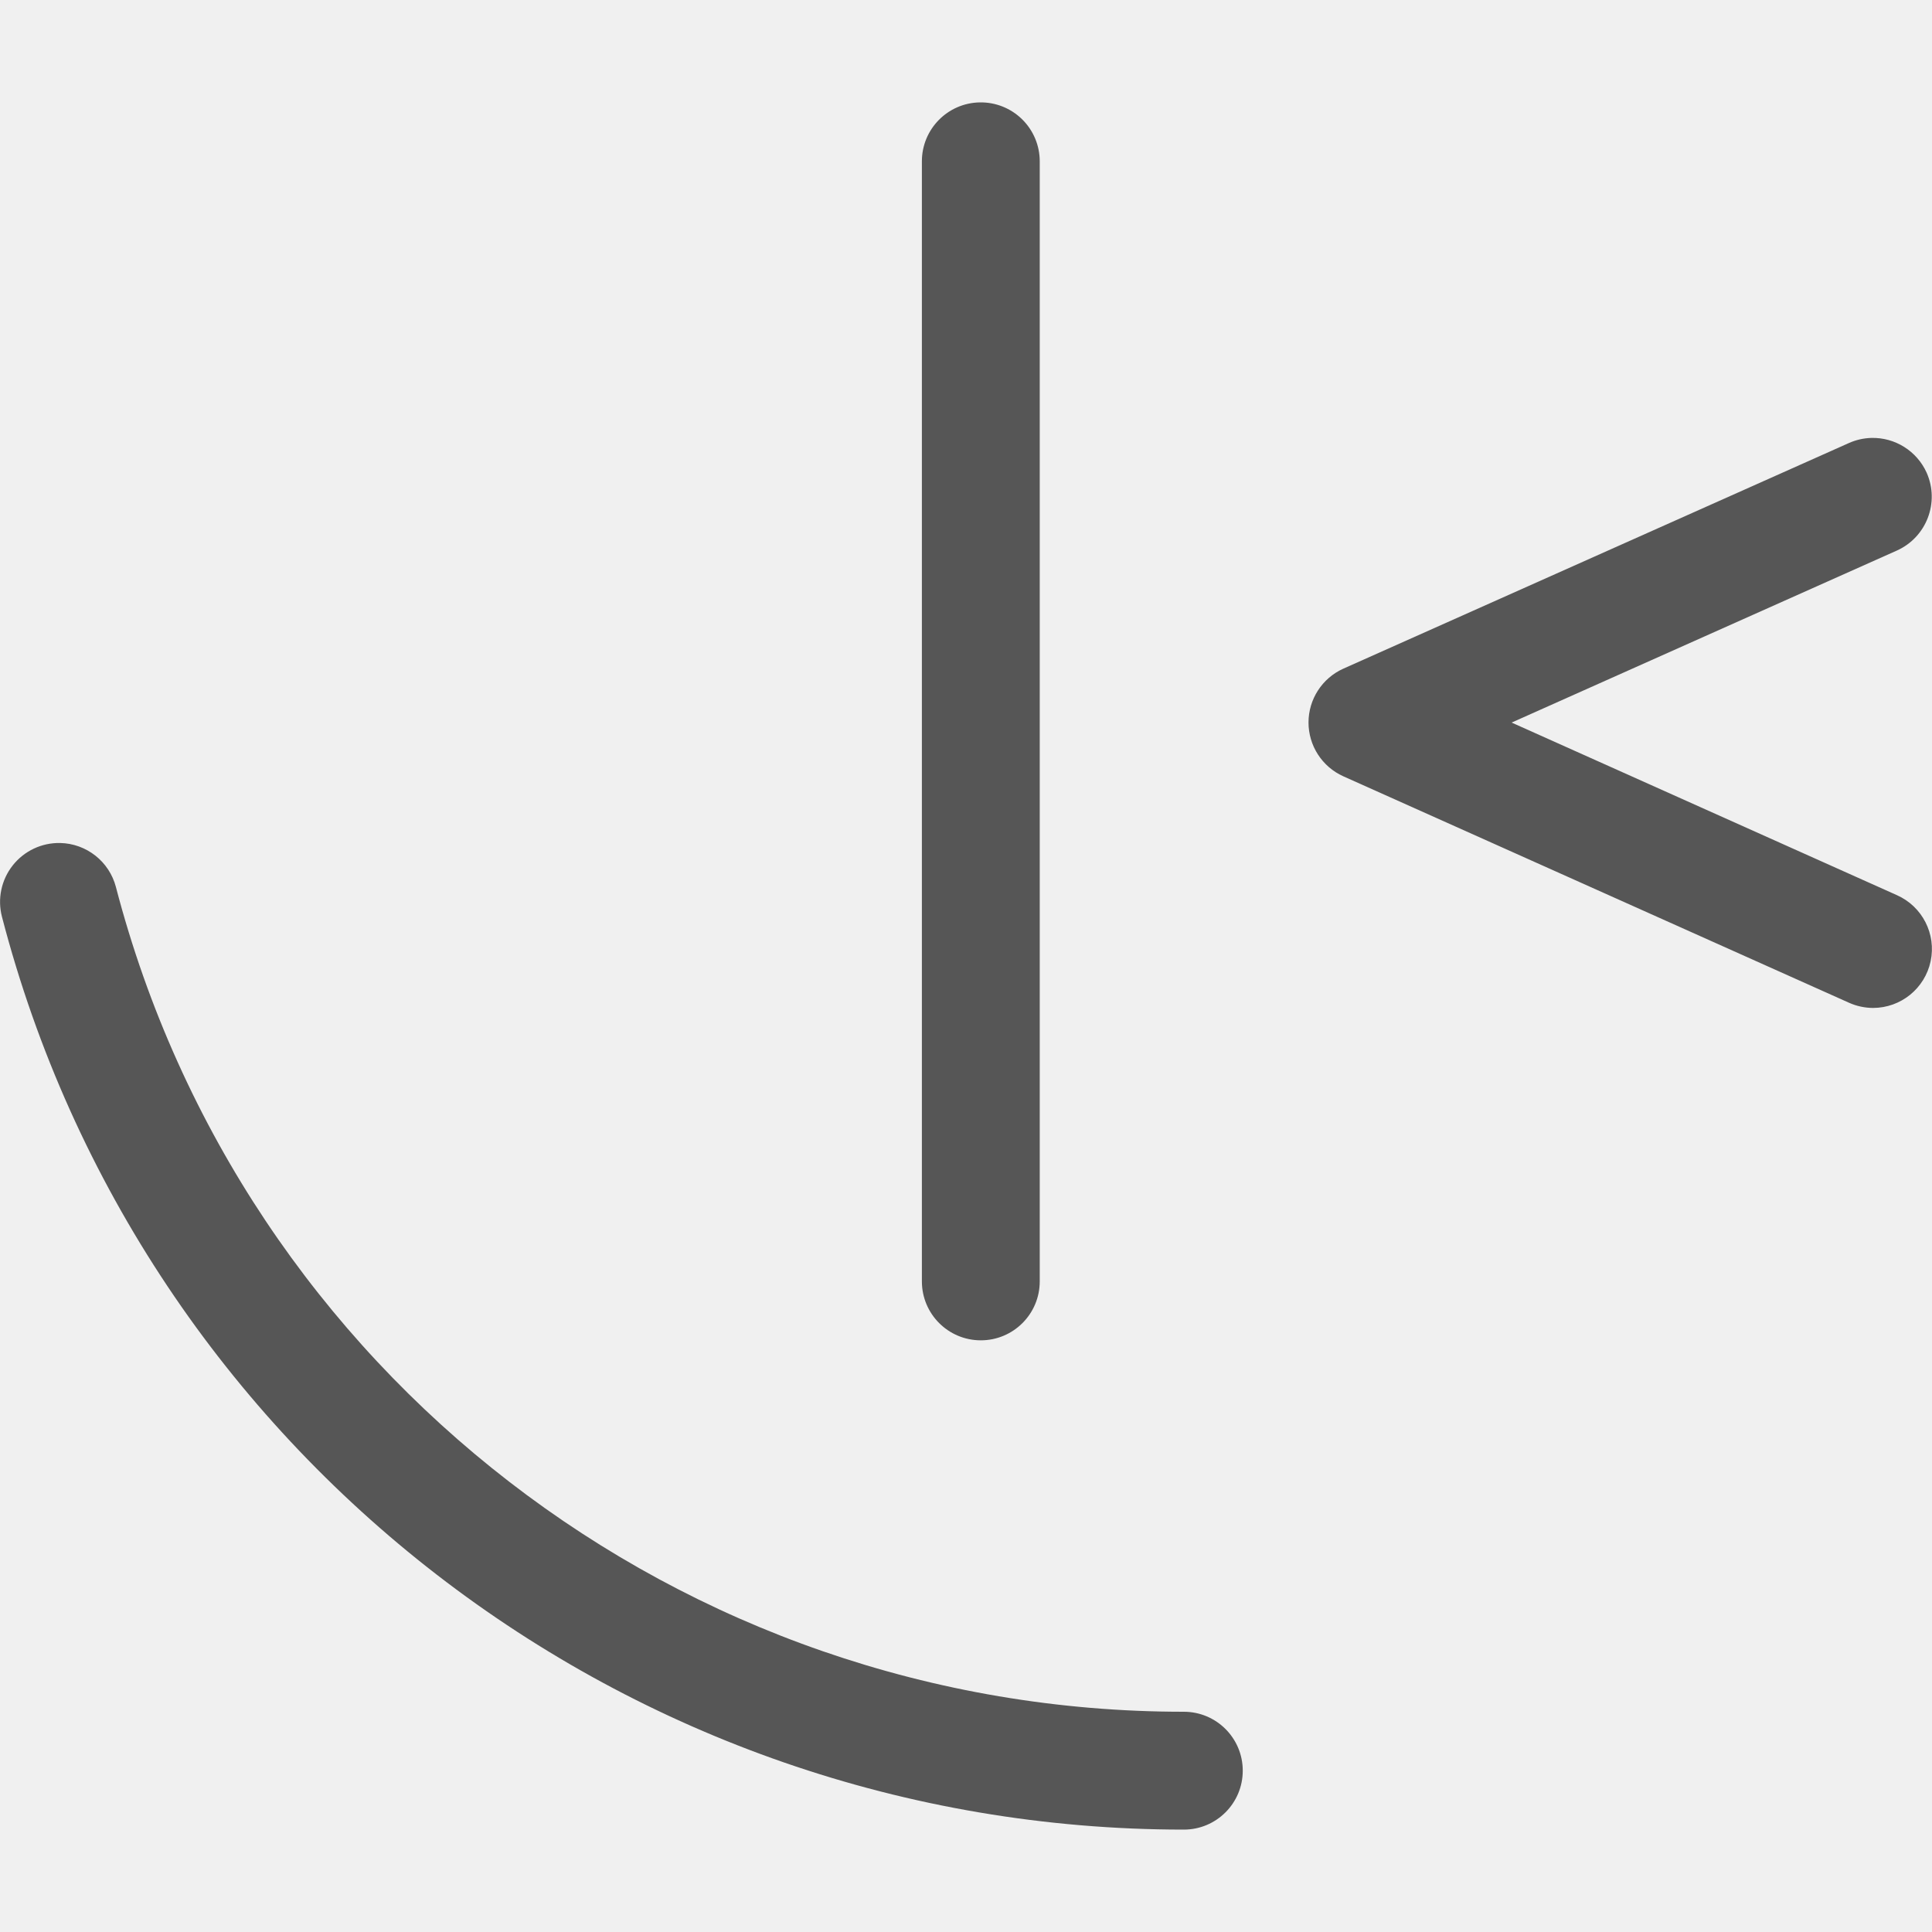
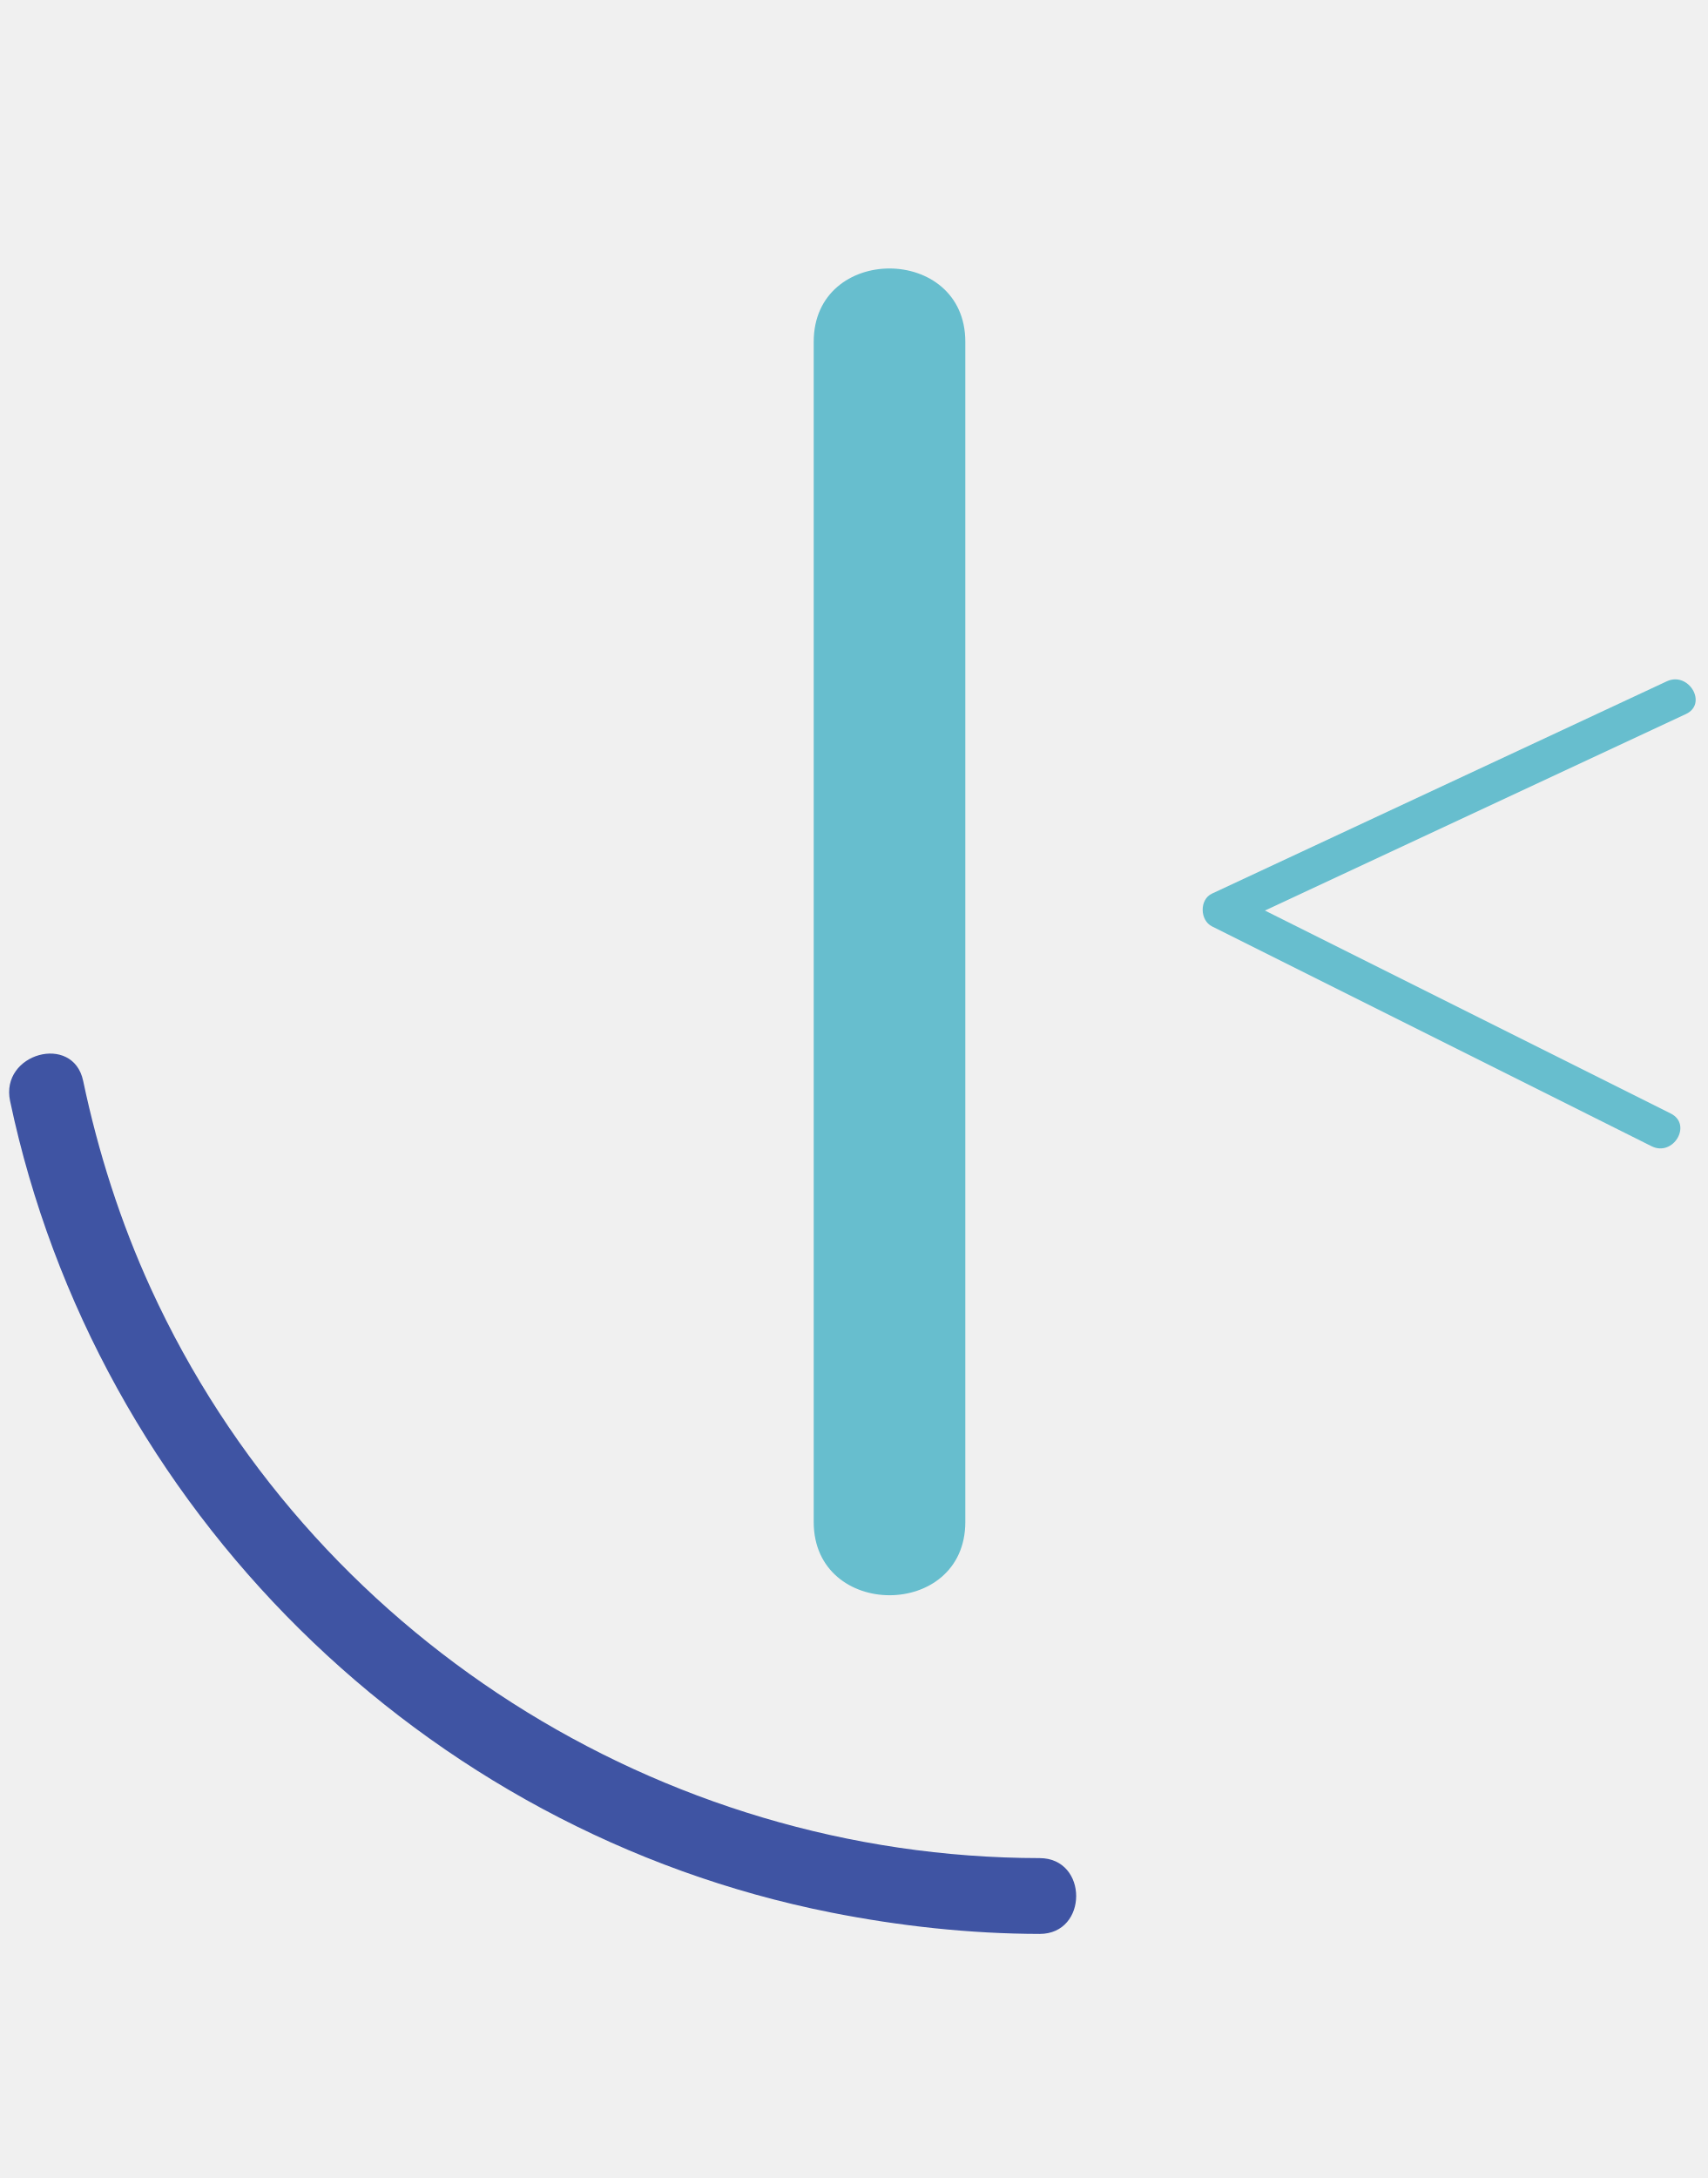
- <svg xmlns="http://www.w3.org/2000/svg" role="img" viewBox="0 0 24 24">
-   <path d="M12.171 1.272a.732.732 0 00-.719.732v13.914a.732.732 0 00.732.732.732.732 0 00.732-.732V2.004a.732.732 0 00-.745-.732zm11.074 4.168a.734.734 0 00-.276.063L16.686 8.307a.733.733 0 000 1.336l6.282 2.813a.738.738 0 00.299.065.732.732 0 00.297-1.401l-4.786-2.144 4.786-2.137a.734.734 0 00.37-.966.734.734 0 00-.69-.433zm-22.499 5.032a.732.732 0 00-.722.915c1.736 6.677 7.775 11.341 14.682 11.341a.732.732 0 000-1.464 13.706 13.706 0 01-13.266-10.245.732.732 0 00-.694-.547z" fill="#565656" />
+ <svg xmlns="http://www.w3.org/2000/svg" height="2500" viewBox="136.85 110.11 225.33 222.9" width="1961">
+   <path d="m254.2 123v155.67" fill="#fff" />
+   <path d="m244.2 123v155.67c0 12.87 20 12.89 20 0v-155.67c0-12.87-20-12.89-20 0zm112.54 44.79c-20 9.33-40 18.67-60 28-1.67.78-1.6 3.52 0 4.32 19.33 9.67 38.67 19.33 58 29 2.87 1.43 5.41-2.88 2.52-4.32-19.33-9.67-38.67-19.33-58-29v4.32c20-9.33 40-18.67 60-28 2.92-1.36.38-5.67-2.52-4.32z" fill="#67bece" />
+   <path d="m138.18 223.14c11.34 53.74 54.41 96.35 108.32 107.04 9.04 1.79 18.28 2.8 27.5 2.82 6.43.01 6.44-9.99 0-10-50.08-.06-96.35-29.49-117.24-75.11-4.01-8.75-6.96-18-8.94-27.41-1.33-6.29-10.97-3.63-9.64 2.66z" fill="#3f54a3" />
</svg>
